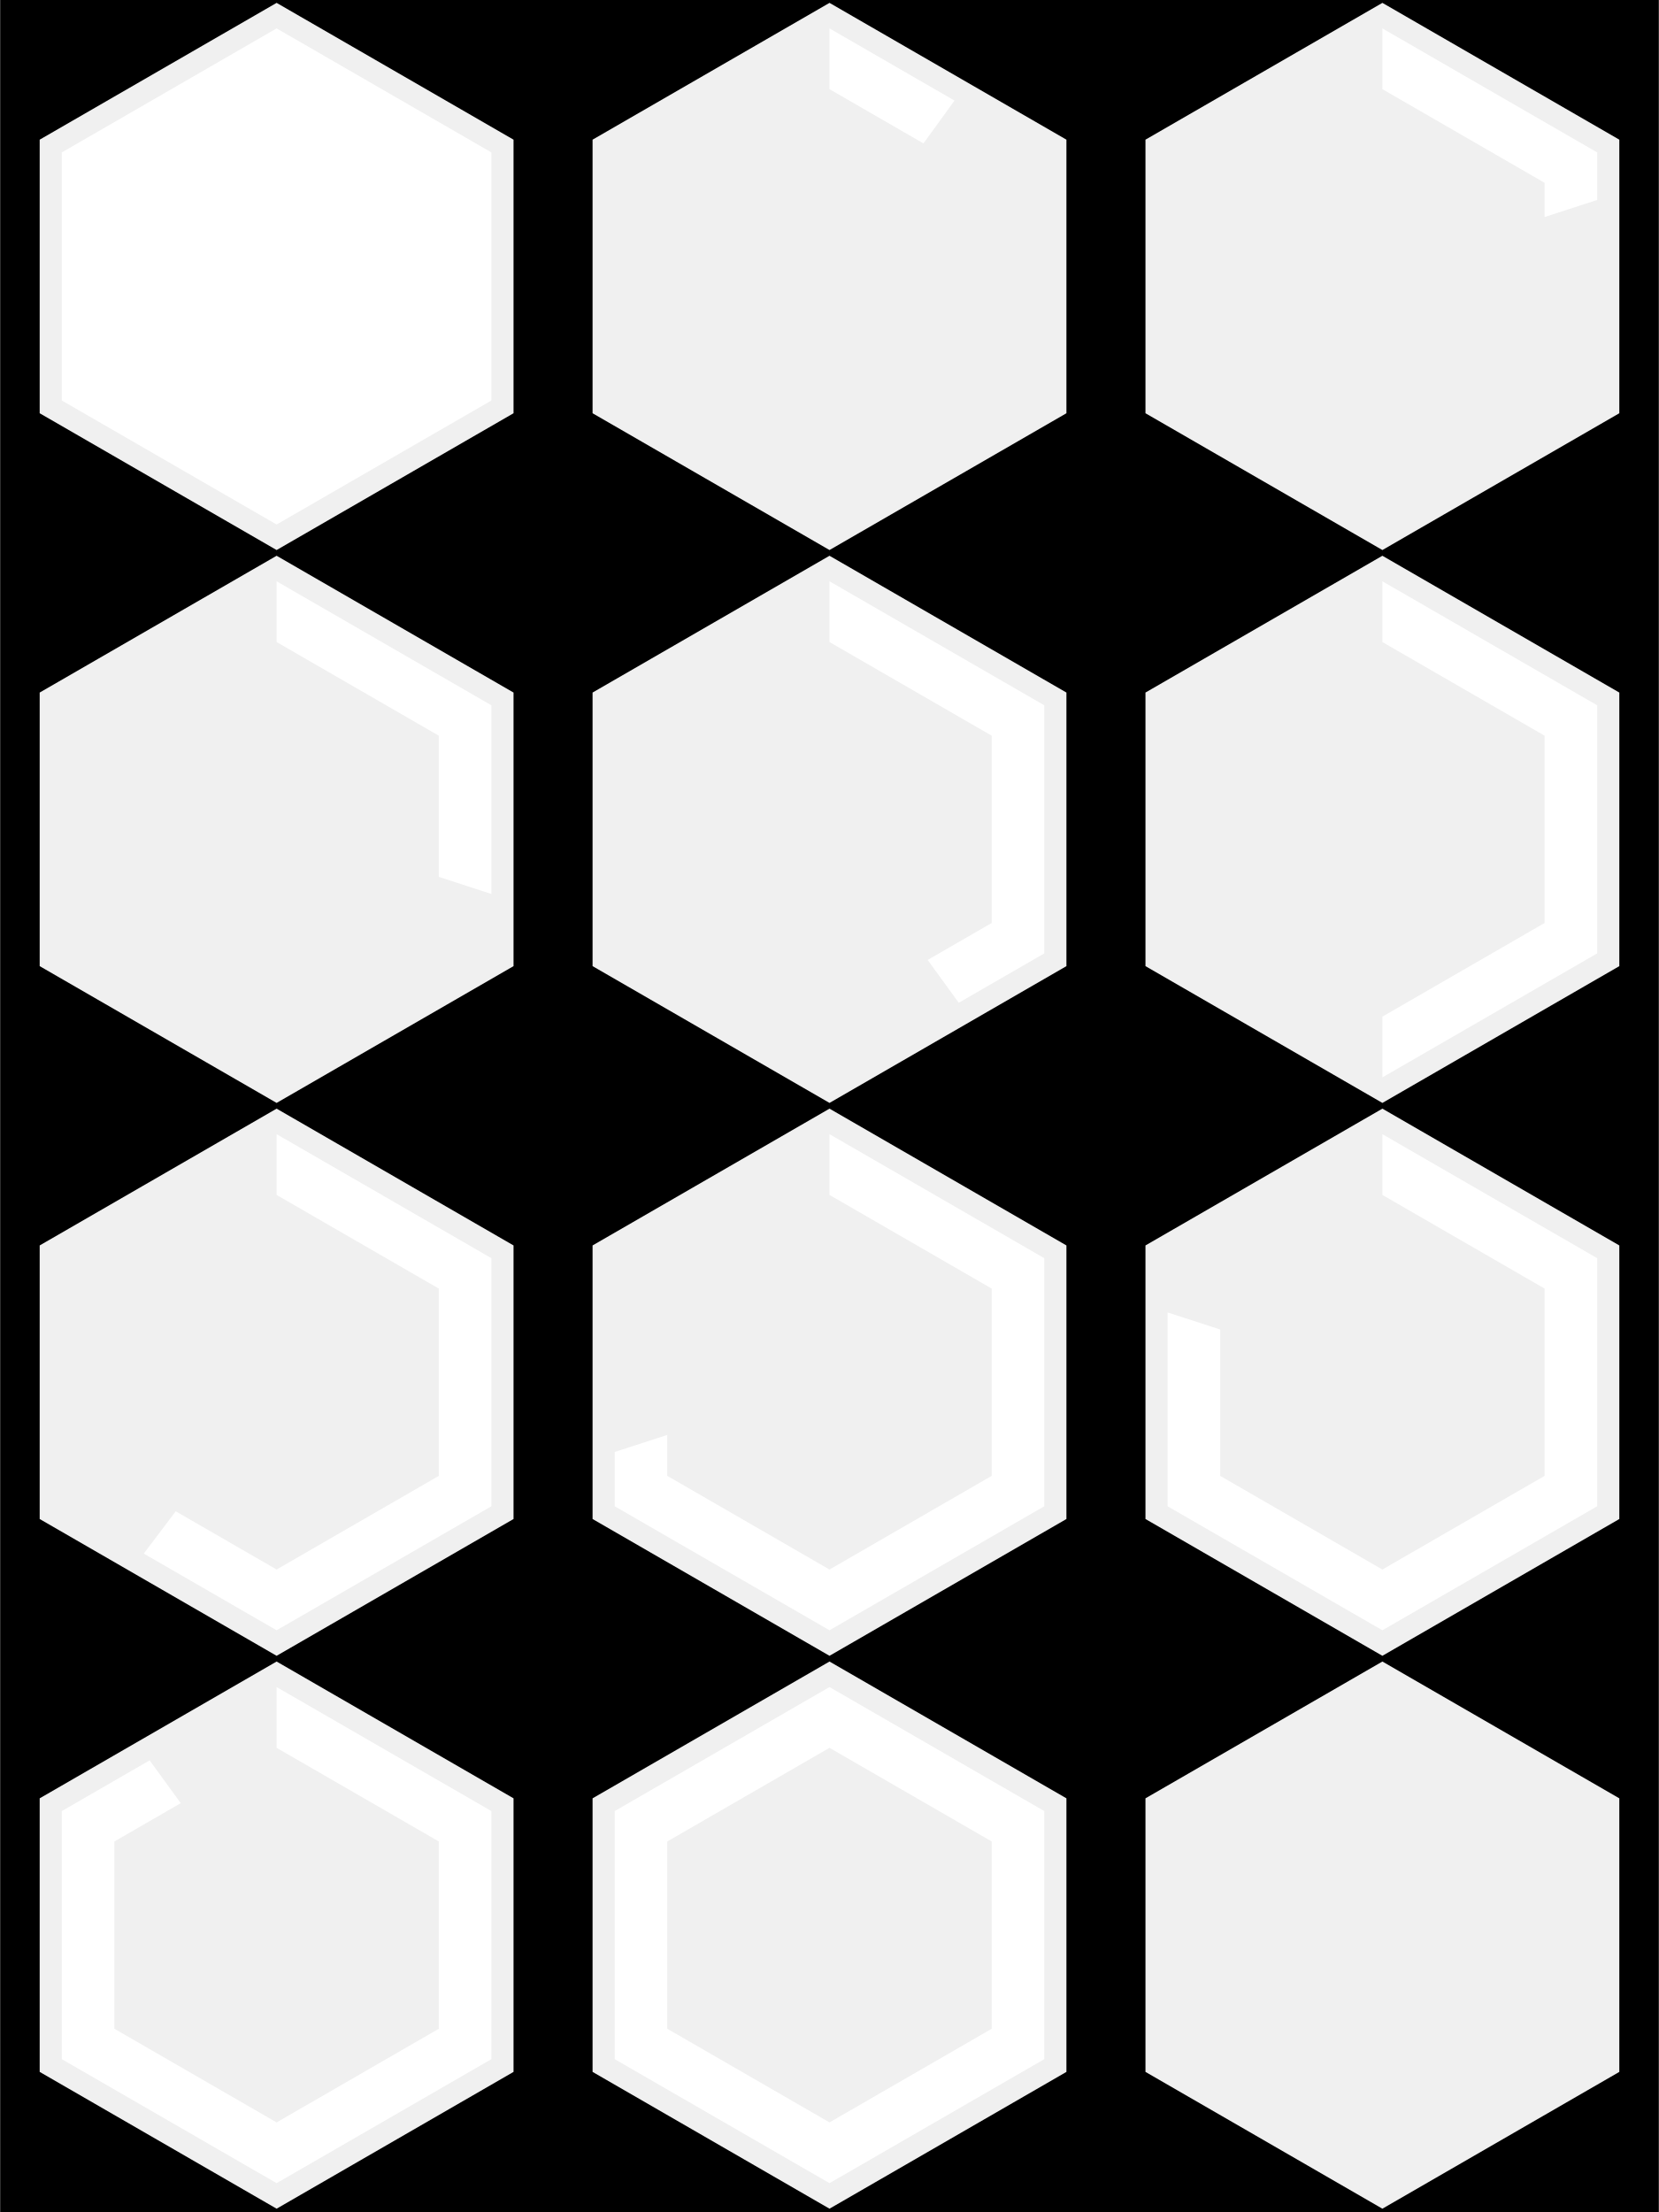
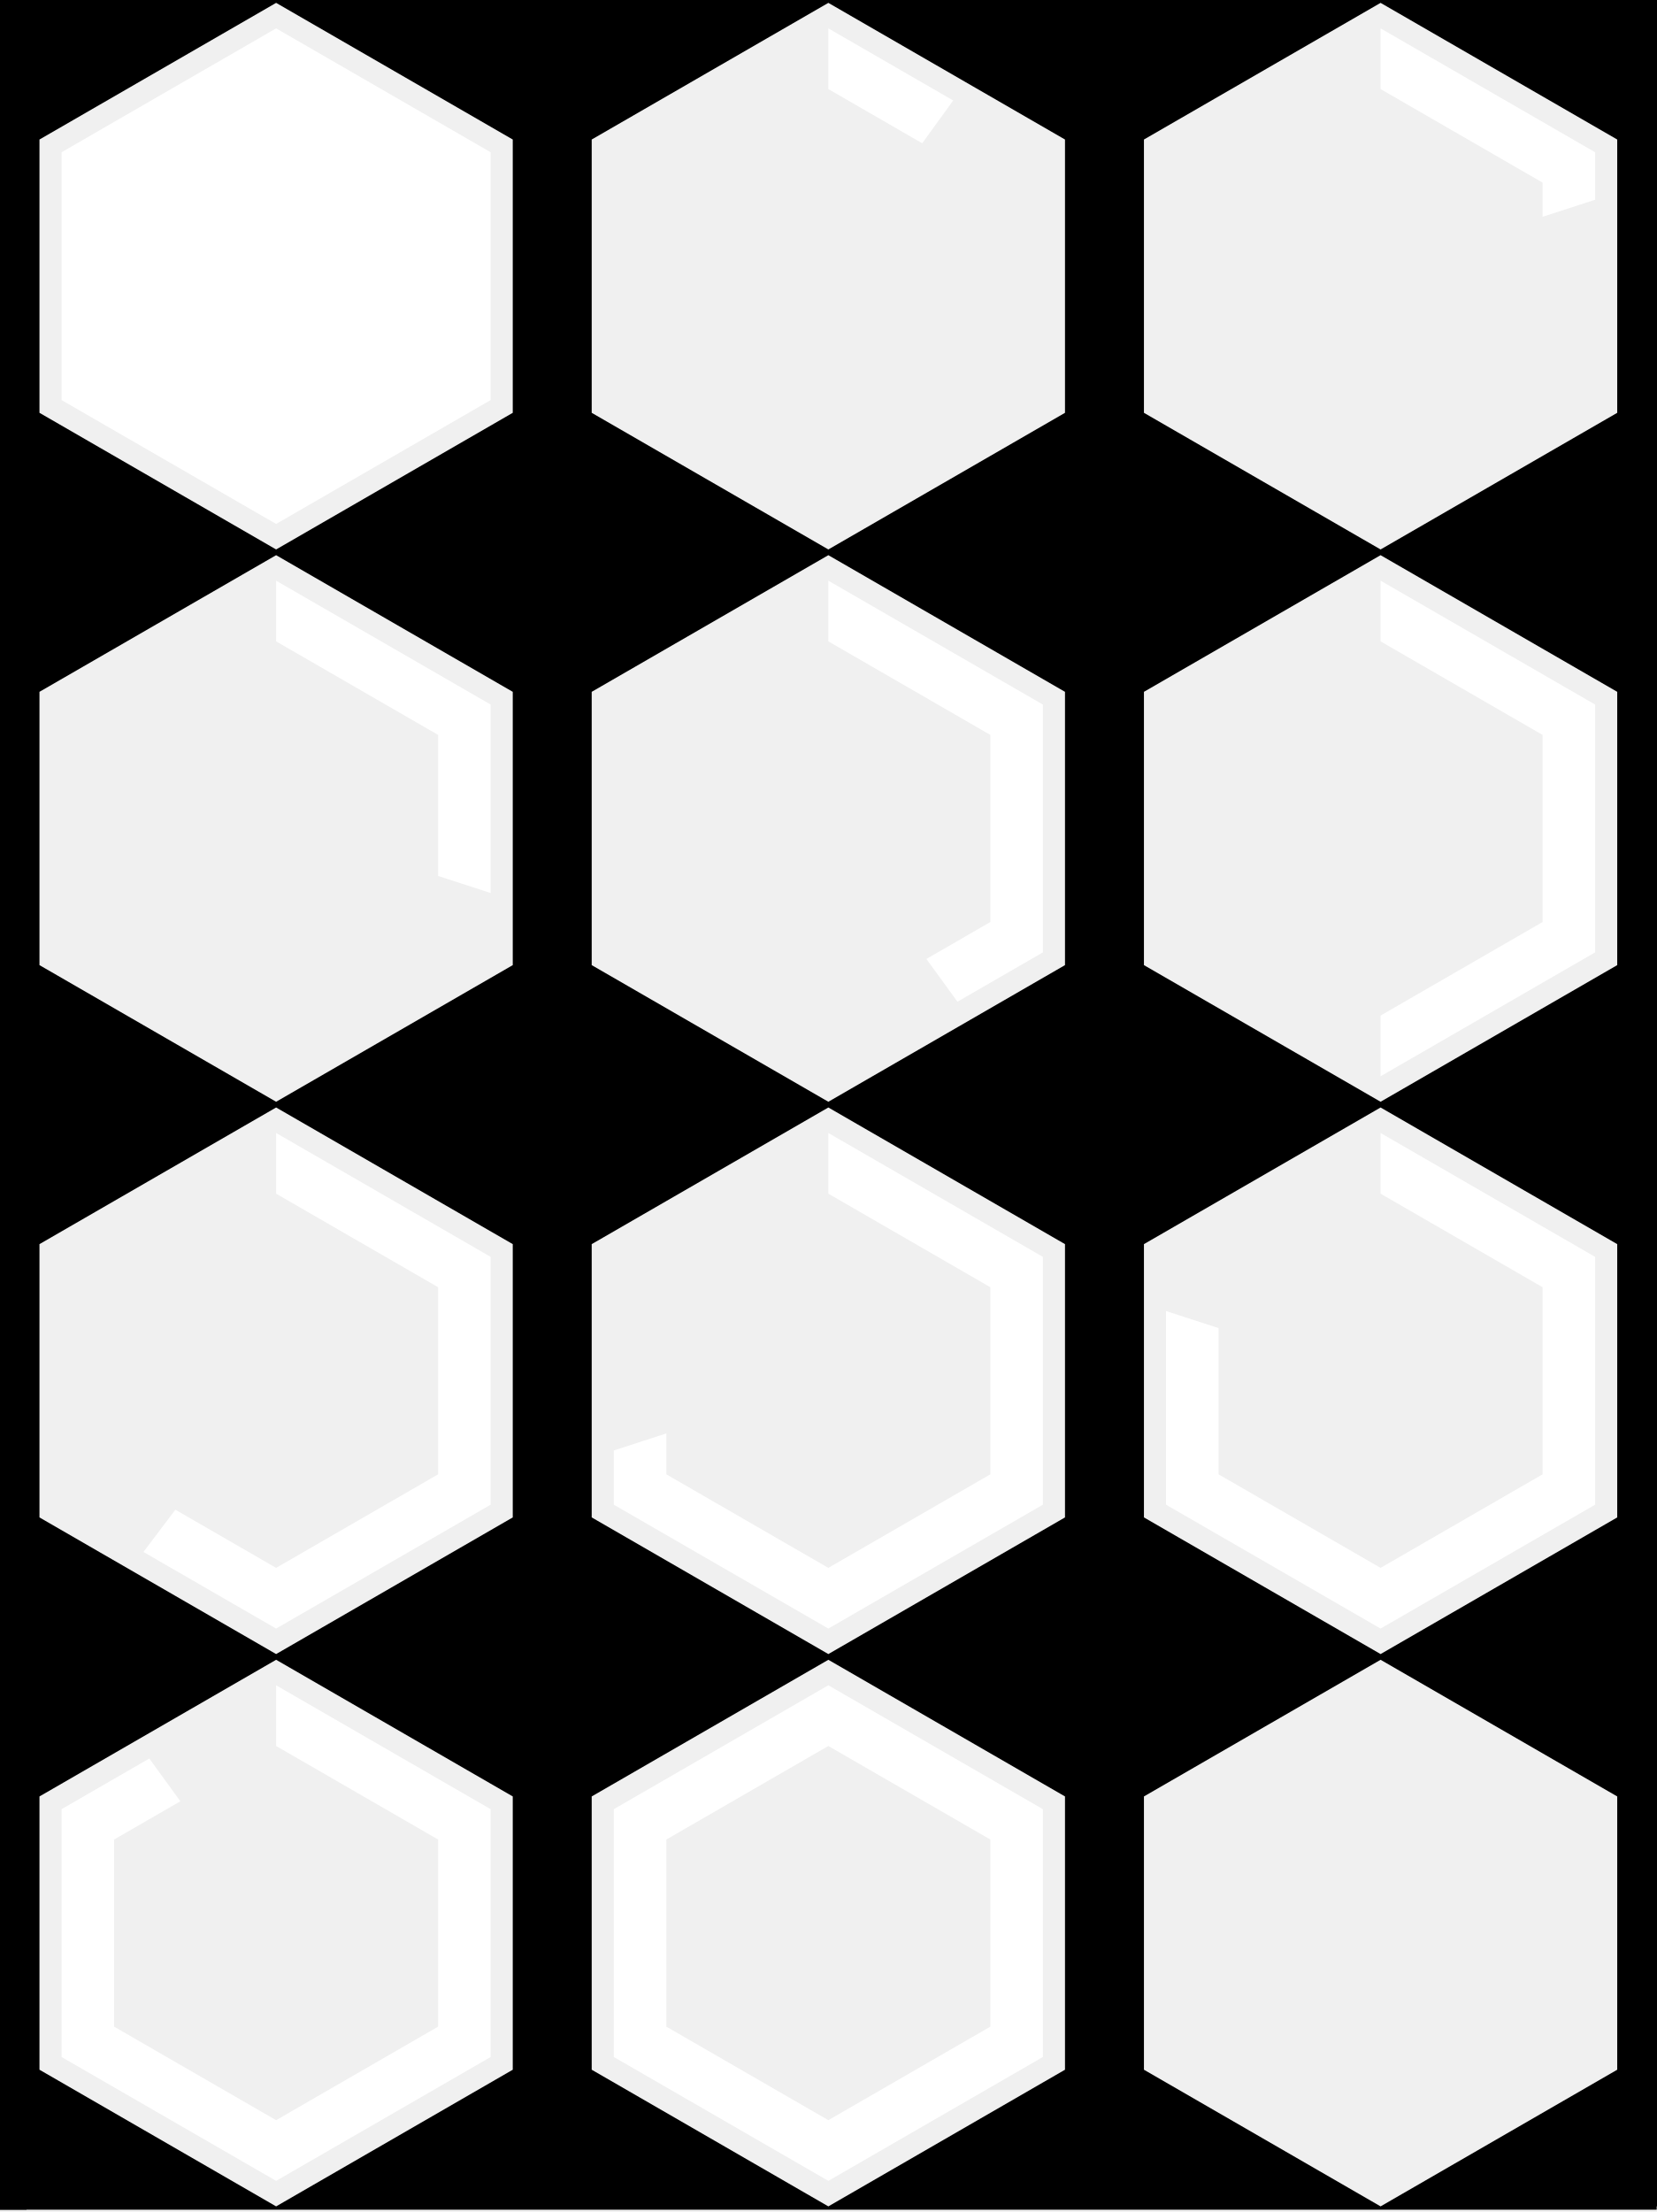
- <svg xmlns="http://www.w3.org/2000/svg" clip-rule="evenodd" fill-rule="evenodd" height="800" stroke-linejoin="round" stroke-miterlimit="2" viewBox="0 0 1250 1667" width="600">
-   <g fill-rule="nonzero" transform="scale(4.16667)">
-     <g fill="#fff">
-       <path d="m0-44.862v44.863l38.853 22.431 38.852-22.431v-44.863l-38.852-22.432z" transform="translate(11.147 72.4322)" />
-       <path d="m1.808-5.574h19.625l.988 9.514h-26.106z" transform="matrix(.866005 .500036 .500036 -.866005 151.221 10.3934)" />
-       <path d="m0-12.142 29.337 16.938v6.19l9.514-3.091v-8.592l-5.158-2.977-33.693-19.454z" transform="translate(250 28.2664)" />
-       <path d="m0-34.577 29.337 16.938v25.533l3.67 1.193 5.844 1.899v-34.118l-38.851-22.431z" transform="translate(50 150.701)" />
-       <path d="m0-54.256 29.337 16.938v33.877l-11.582 6.688 5.623 7.739 15.473-8.933v-44.864l-5.158-2.977-33.693-19.454z" transform="translate(150 170.38)" />
-       <path d="m0-67.753 29.337 16.938v33.877l-29.337 16.939v10.985l38.851-22.43v-44.864l-5.158-2.977-33.693-19.454z" transform="translate(250 183.877)" />
-       <path d="m0-67.755 29.337 16.939v33.877l-29.338 16.939-18.244-10.533-5.781 7.647 24.025 13.871 38.852-22.431v-44.864l-30.307-17.498-8.544-4.932z" transform="translate(50 283.878)" />
+ <svg xmlns="http://www.w3.org/2000/svg" clip-rule="evenodd" fill-rule="evenodd" stroke-linejoin="round" stroke-miterlimit="2" viewBox="0 0 400 534">
+   <g transform="scale(1.333334)">
+     <g fill-rule="nonzero">
+       <path d="m0-44.862v44.863l38.853 22.431 38.852-22.431v-44.863l-38.852-22.432z" fill="#fff" transform="translate(11.147 72.4322)" />
+       <path d="m1.808-5.574h19.625l.988 9.514h-26.106z" fill="#fff" transform="matrix(.866005 .500036 .500036 -.866005 151.221 10.3934)" />
+       <path d="m0-12.142 29.337 16.938v6.19l9.514-3.091v-8.592l-5.158-2.977-33.693-19.454z" fill="#fff" transform="translate(250 28.2664)" />
+       <path d="m0-34.577 29.337 16.938v25.533l3.67 1.193 5.844 1.899v-34.118l-38.851-22.431z" fill="#fff" transform="translate(50 150.701)" />
+       <path d="m0-54.256 29.337 16.938v33.877l-11.582 6.688 5.623 7.739 15.473-8.933v-44.864l-5.158-2.977-33.693-19.454z" fill="#fff" transform="translate(150 170.38)" />
+       <path d="m0-67.753 29.337 16.938v33.877l-29.337 16.939v10.985l38.851-22.43v-44.864l-5.158-2.977-33.693-19.454z" fill="#fff" transform="translate(250 183.877)" />
+       <path d="m0-67.755 29.337 16.939v33.877l-29.338 16.939-18.244-10.533-5.781 7.647 24.025 13.871 38.852-22.431v-44.864l-30.307-17.498-8.544-4.932z" fill="#fff" transform="translate(50 283.878)" />
+       <path d="m0-2.071 6.376 2.071z" fill="#ba1e46" transform="translate(214.284 240.466)" />
+       <path d="m0-1.02 3.138 1.02z" fill="#ba1e46" transform="translate(211.146 238.396)" />
+       <path d="m0-67.753 29.337 16.938v33.877l-29.338 16.94-29.339-16.94v-33.877l12-6.927-5.623-7.74-15.89 9.174v44.864l38.853 22.43 38.851-22.43v-44.864l-38.851-22.431z" fill="#fff" transform="translate(50 383.876)" />
+       <path d="m0 33.878-29.338 16.939-29.339-16.939v-33.877l29.339-16.938 29.338 16.938zm-68.19-39.37v44.863l38.853 22.431 38.852-22.431v-44.863l-38.852-22.432z" fill="#fff" transform="translate(179.337 333.06)" />
+       <path d="m0-67.755 29.337 16.939v33.877l-29.338 16.939-29.339-16.939v-7.406l-9.444 3.069-.069.022v9.809l38.852 22.43 38.852-22.431v-44.863l-38.851-22.431z" fill="#fff" transform="translate(150 283.878)" />
+       <path d="m0 400.08h300v-400.08h-300zm207.148-325.337v-49.482l42.852-24.742 42.852 24.742v49.482l-42.852 24.741zm-100.001 0v-49.482l42.853-24.742 42.852 24.742v49.482l-42.852 24.741zm-100 0v-49.482l42.853-24.742 42.852 24.742v49.482l-42.852 24.741zm200.001 100v-49.482l42.852-24.742 42.852 24.742v49.482l-42.852 24.74zm-100.001 0v-49.482l42.853-24.742 42.852 24.742v49.482l-42.852 24.74zm-100 0v-49.482l42.853-24.742 42.852 24.742v49.482l-42.852 24.74zm200.001 99.998v-49.481l42.852-24.741 42.852 24.741v49.481l-42.852 24.741zm-100.001 0v-49.481l42.853-24.741 42.852 24.741v49.481l-42.852 24.741zm-100 0v-49.481l42.853-24.741 42.852 24.741v49.481l-42.852 24.741zm200.001 99.999v-49.481l42.852-24.742 42.852 24.742v49.481l-42.852 24.742zm-100.001 0v-49.481l42.853-24.742 42.852 24.742v49.481l-42.852 24.742zm-100 0v-49.481l42.853-24.742 42.852 24.742v49.481l-42.852 24.742z" />
    </g>
-     <path d="m0-2.071 6.376 2.071z" fill="#ba1e46" transform="translate(214.284 240.466)" />
-     <path d="m0-1.02 3.138 1.02z" fill="#ba1e46" transform="translate(211.146 238.396)" />
-     <g fill="#fff">
-       <path d="m0-67.753 29.337 16.938v33.877l-29.338 16.94-29.339-16.94v-33.877l12-6.927-5.623-7.74-15.89 9.174v44.864l38.853 22.43 38.851-22.43v-44.864l-38.851-22.431z" transform="translate(50 383.876)" />
-       <path d="m0 33.878-29.338 16.939-29.339-16.939v-33.877l29.339-16.938 29.338 16.938zm-68.19-39.37v44.863l38.853 22.431 38.852-22.431v-44.863l-38.852-22.432z" transform="translate(179.337 333.06)" />
-       <path d="m0-67.755 29.337 16.939v33.877l-29.338 16.939-29.339-16.939v-7.406l-9.444 3.069-.069.022v9.809l38.852 22.43 38.852-22.431v-44.863l-38.851-22.431z" transform="translate(150 283.878)" />
-     </g>
-     <path d="m0 400.08h300v-400.08h-300zm207.148-325.337v-49.482l42.852-24.742 42.852 24.742v49.482l-42.852 24.741zm-100.001 0v-49.482l42.853-24.742 42.852 24.742v49.482l-42.852 24.741zm-100 0v-49.482l42.853-24.742 42.852 24.742v49.482l-42.852 24.741zm200.001 100v-49.482l42.852-24.742 42.852 24.742v49.482l-42.852 24.74zm-100.001 0v-49.482l42.853-24.742 42.852 24.742v49.482l-42.852 24.74zm-100 0v-49.482l42.853-24.742 42.852 24.742v49.482l-42.852 24.74zm200.001 99.998v-49.481l42.852-24.741 42.852 24.741v49.481l-42.852 24.741zm-100.001 0v-49.481l42.853-24.741 42.852 24.741v49.481l-42.852 24.741zm-100 0v-49.481l42.853-24.741 42.852 24.741v49.481l-42.852 24.741zm200.001 99.999v-49.481l42.852-24.742 42.852 24.742v49.481l-42.852 24.742zm-100.001 0v-49.481l42.853-24.742 42.852 24.742v49.481l-42.852 24.742zm-100 0v-49.481l42.853-24.742 42.852 24.742v49.481l-42.852 24.742z" />
-     <path d="m0-67.755 29.337 16.939v33.877l-29.338 16.939-29.339-16.939v-26.472l-6.376-2.072-3.137-1.019v35.057l29.833 17.223 9.019 5.207 38.852-22.431v-44.863l-38.851-22.431z" fill="#fff" transform="translate(250 283.878)" />
+     <path d="m-116.85-25.793h116.85v1692.79h-116.85z" transform="matrix(.24 0 0 .236343 4.8 6.096)" />
+     <path d="m-116.85-25.793h116.85v1692.79h-116.85z" transform="matrix(.24 0 0 .236343 323.296 5.49802)" />
+     <path d="m0-67.755 29.337 16.939v33.877l-29.338 16.939-29.339-16.939v-26.472l-6.376-2.072-3.137-1.019v35.057l29.833 17.223 9.019 5.207 38.852-22.431v-44.863l-38.851-22.431z" fill="#fff" fill-rule="nonzero" transform="translate(250 283.878)" />
  </g>
</svg>
